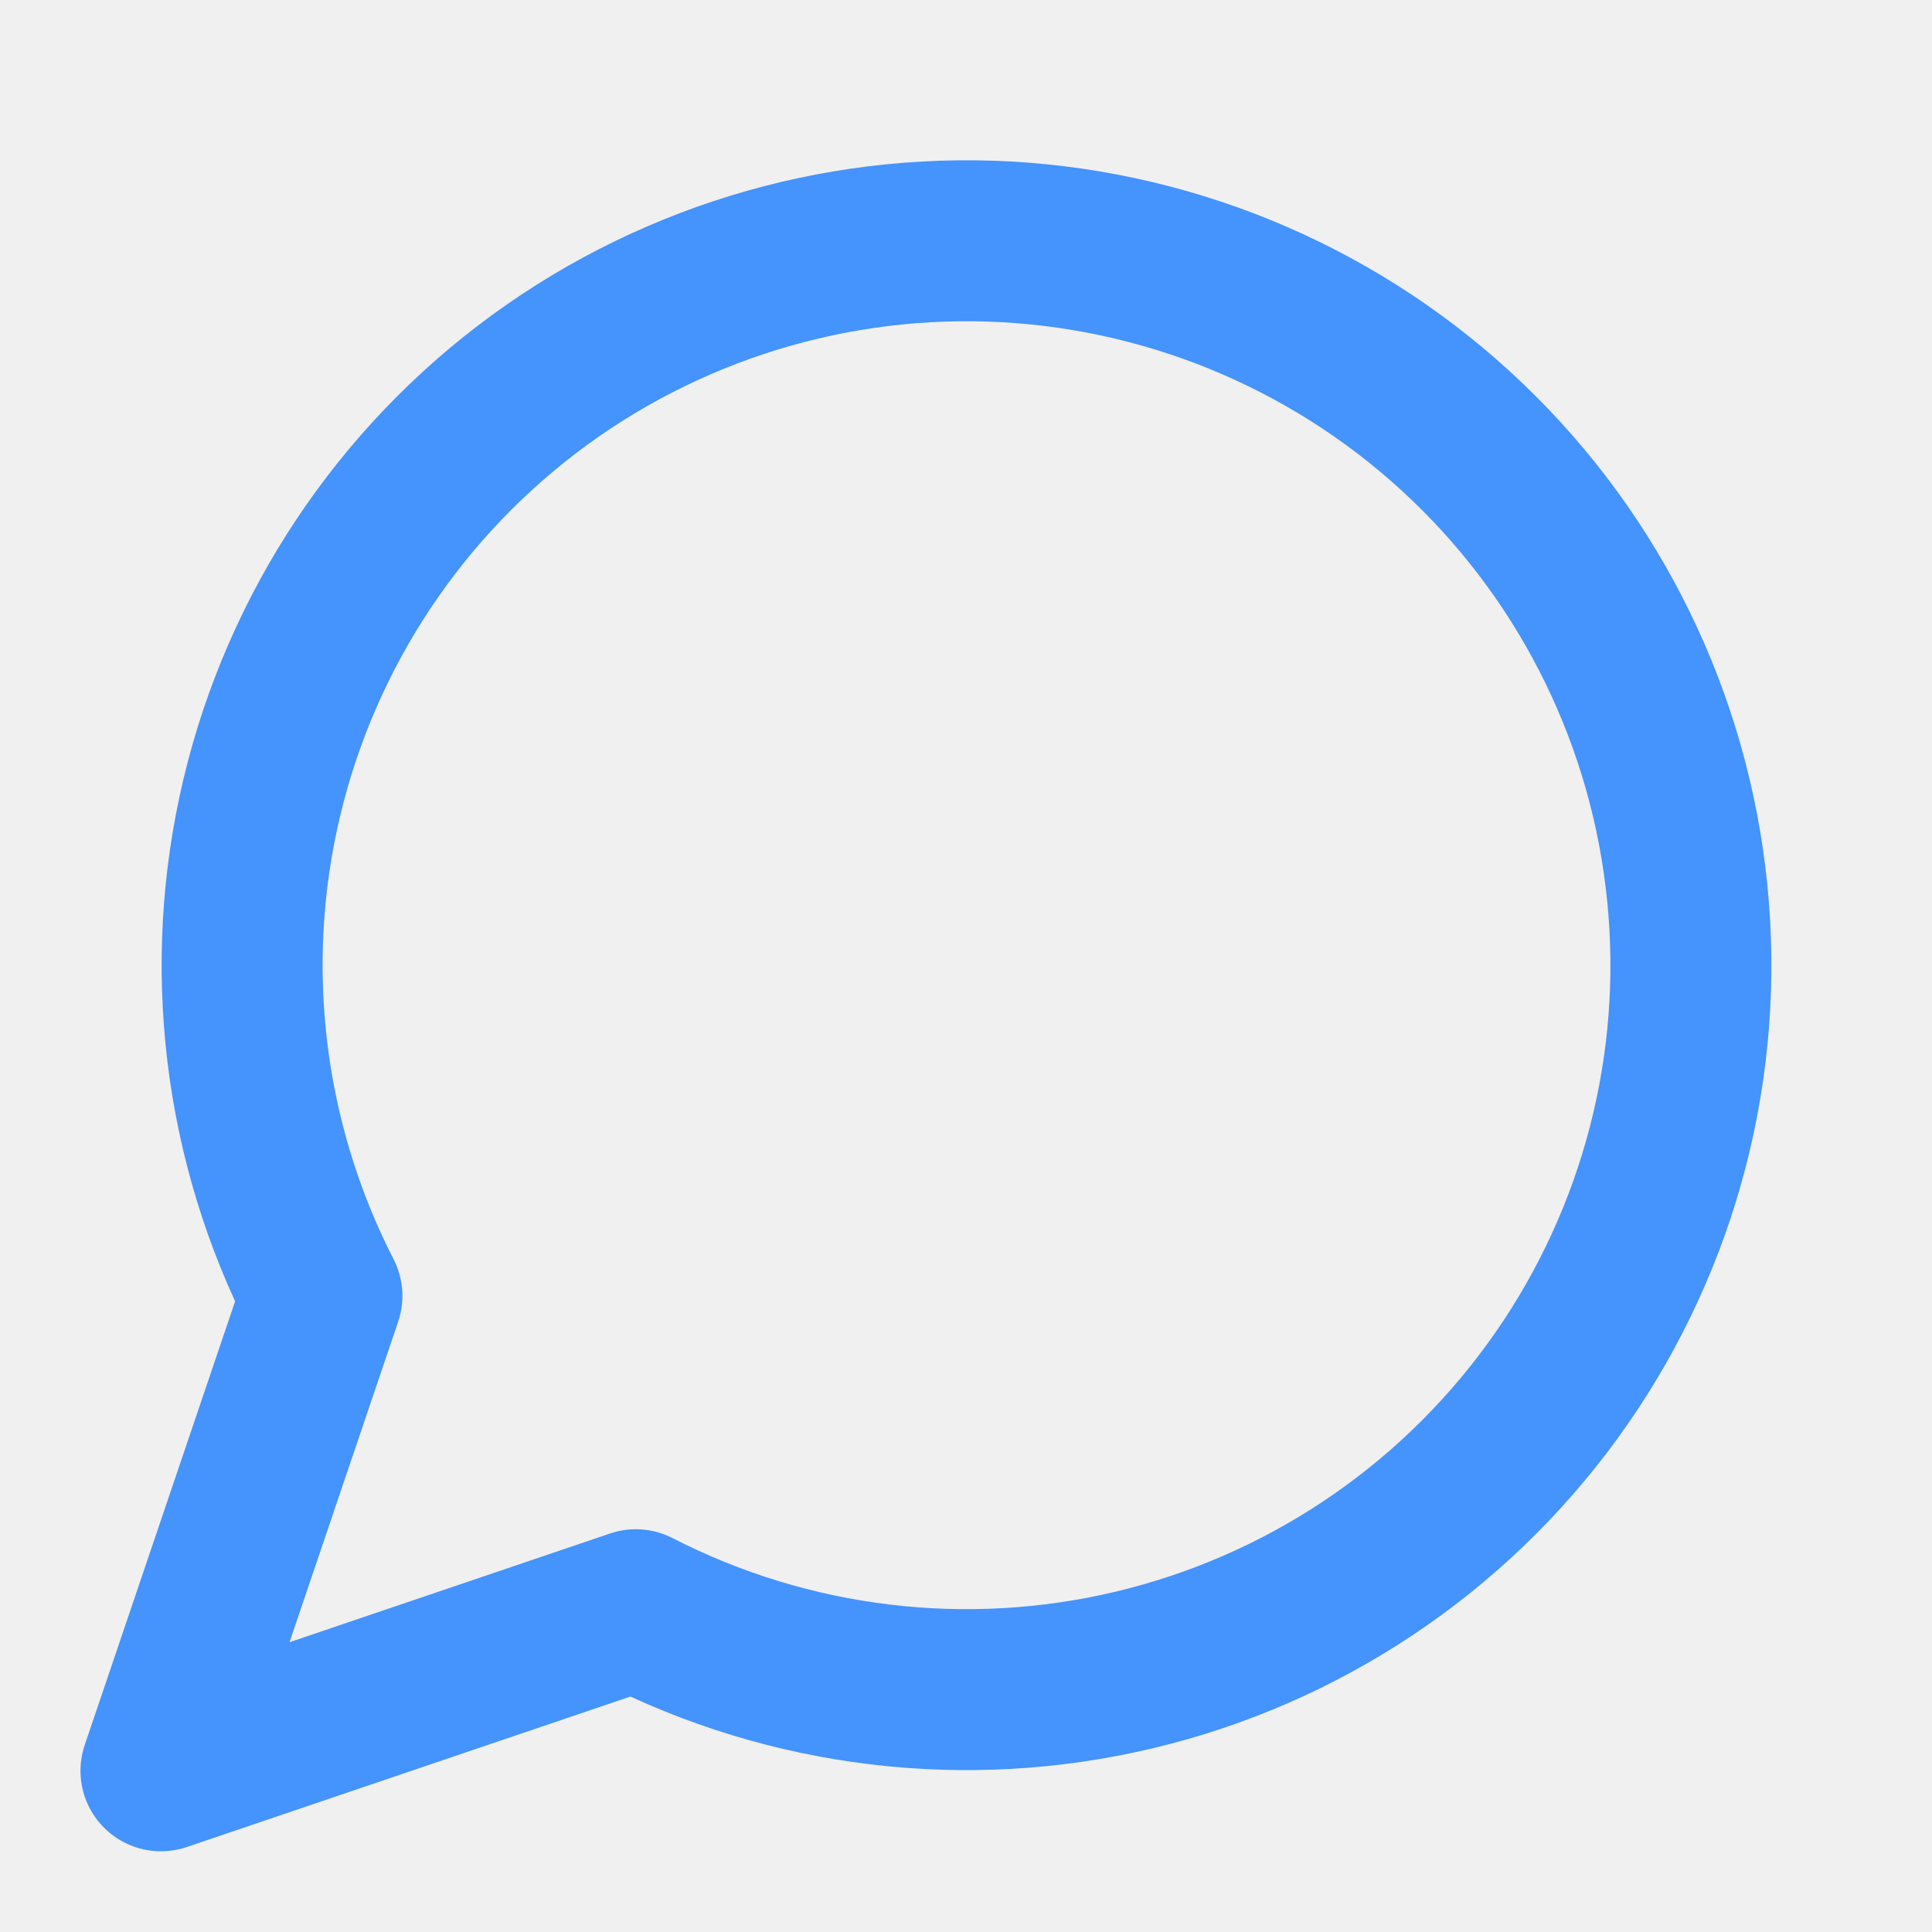
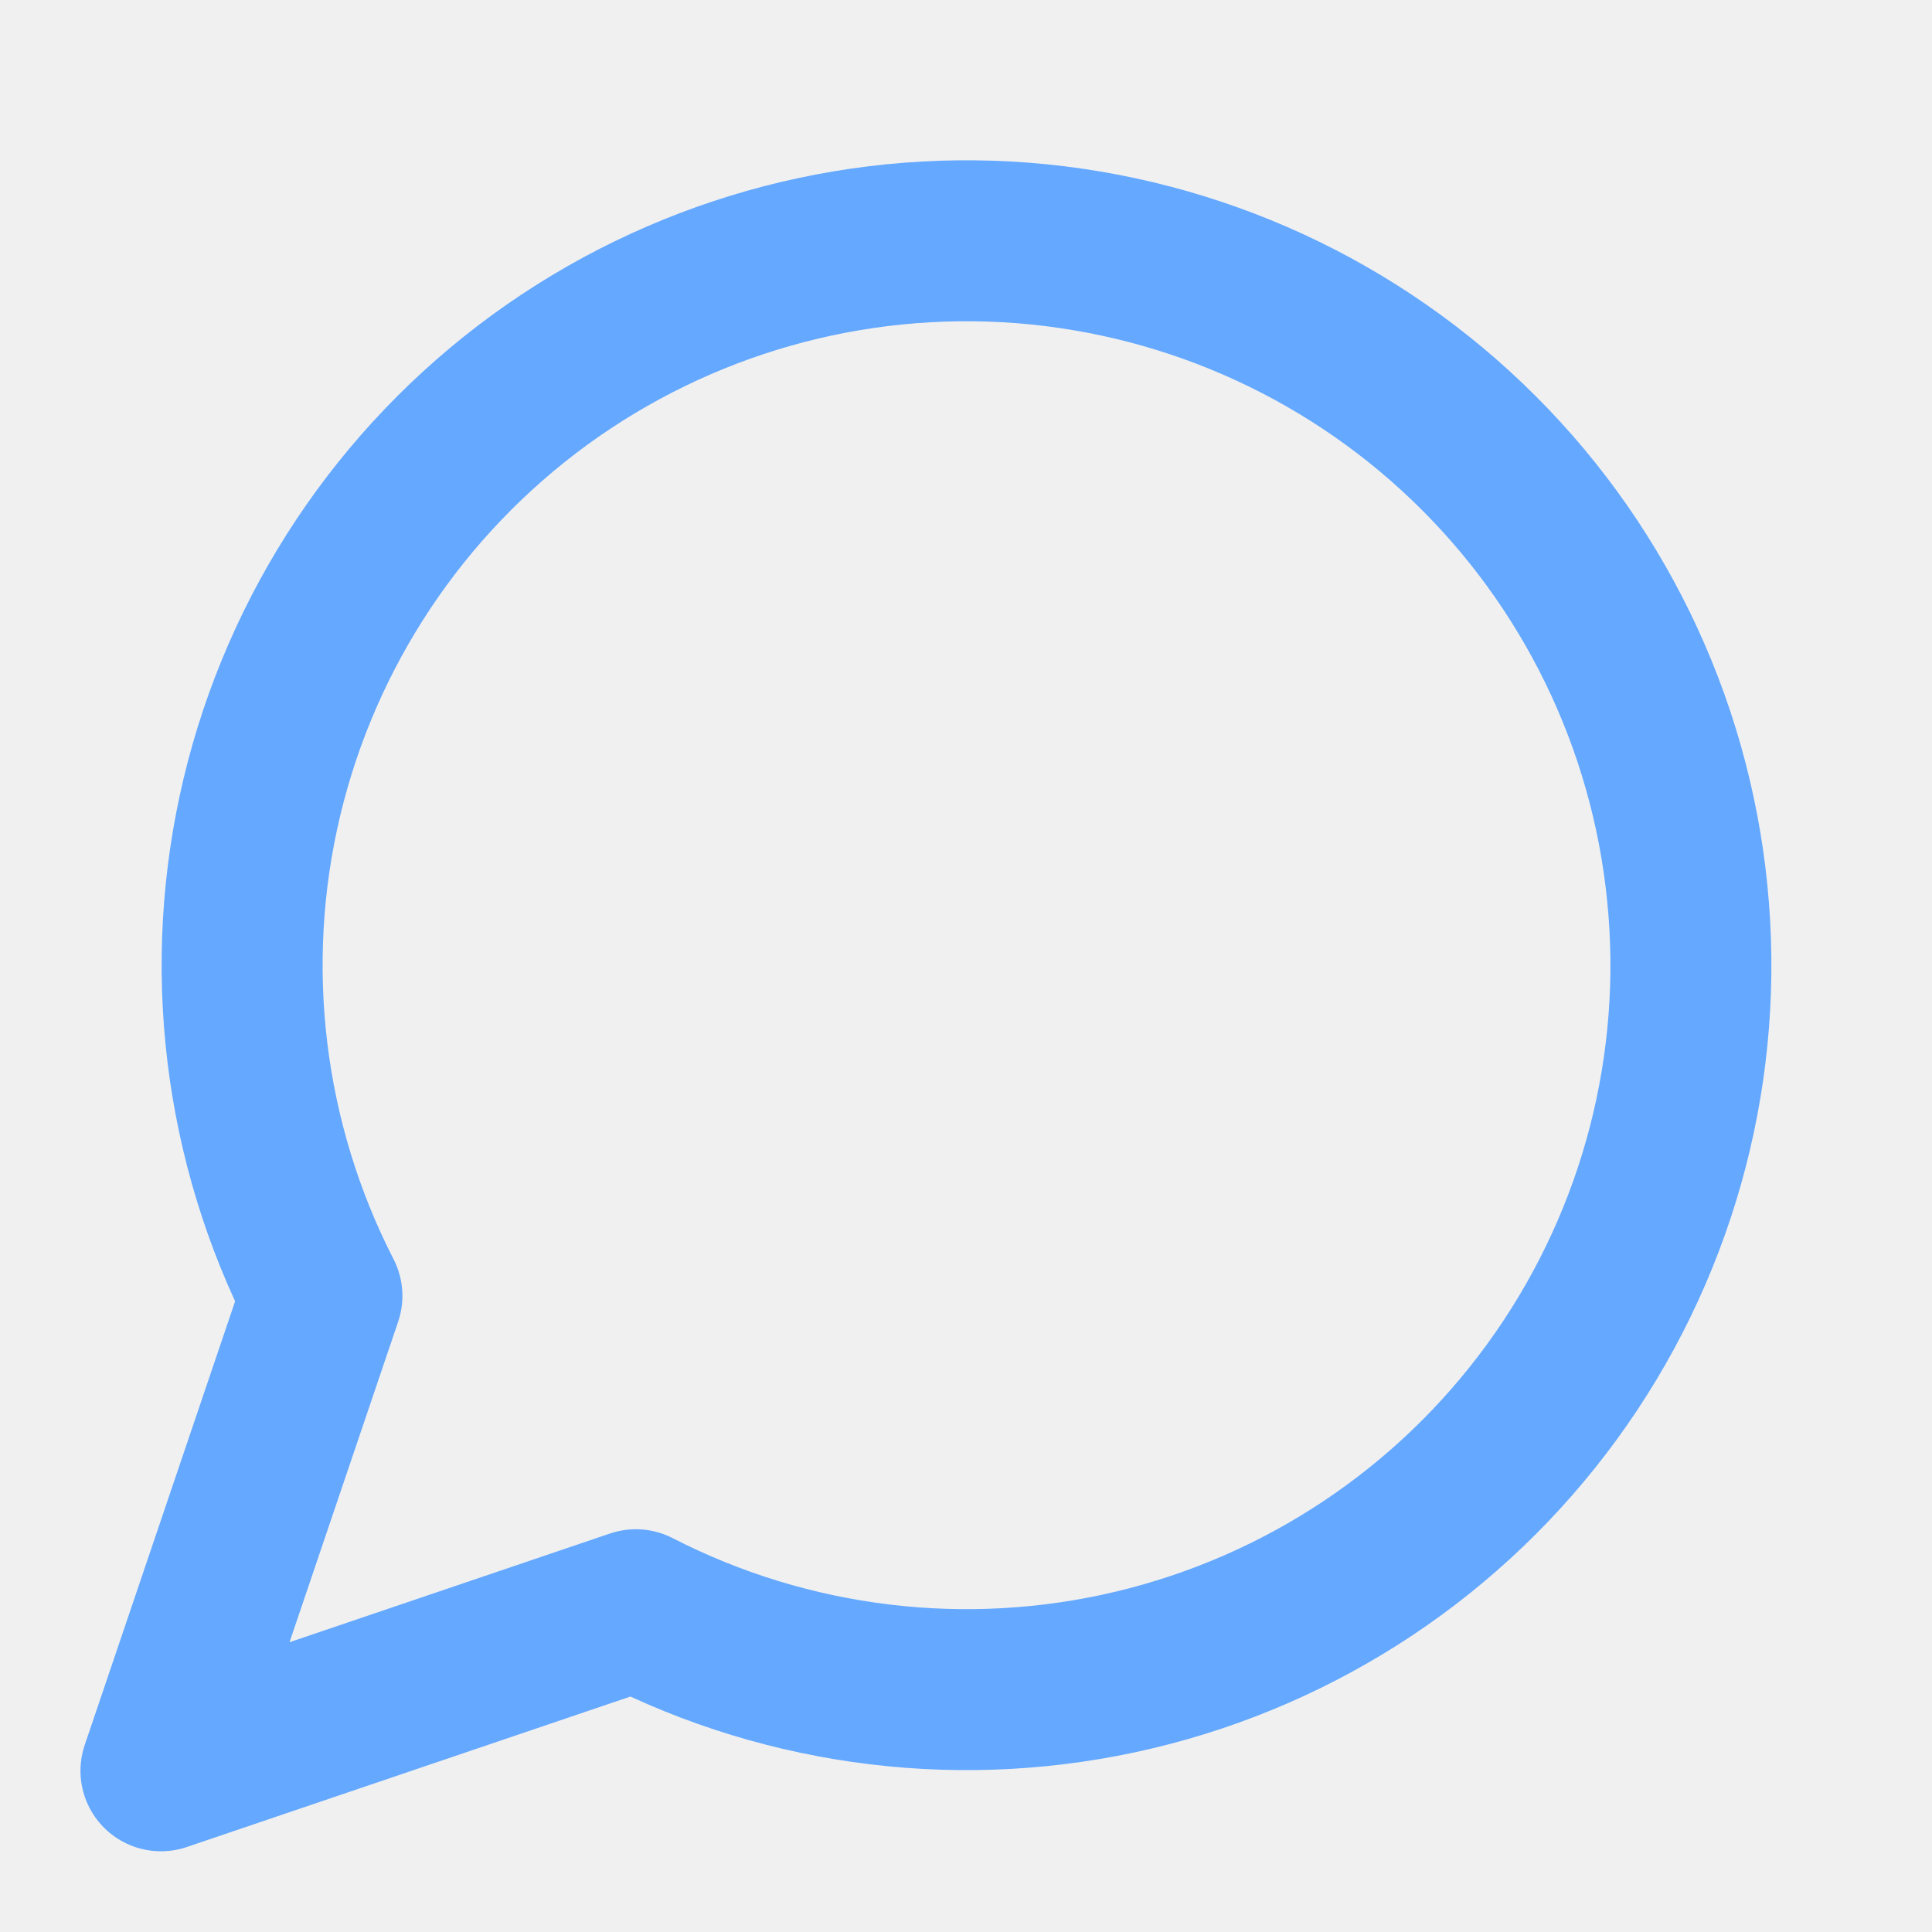
<svg xmlns="http://www.w3.org/2000/svg" width="16" height="16" viewBox="0 0 16 16" fill="none">
  <g clip-path="url(#clip0_293_60521)">
-     <path d="M5.266 13.331C6.538 13.984 8.002 14.161 9.393 13.83C10.784 13.499 12.011 12.682 12.853 11.526C13.695 10.371 14.097 8.952 13.985 7.527C13.874 6.101 13.258 4.762 12.246 3.751C11.235 2.74 9.896 2.124 8.471 2.012C7.045 1.901 5.627 2.303 4.471 3.145C3.316 3.987 2.499 5.214 2.168 6.605C1.837 7.996 2.014 9.459 2.666 10.732L1.333 14.665L5.266 13.331Z" stroke="#4593FC" stroke-width="1.333" stroke-linecap="round" stroke-linejoin="round" />
+     <path d="M5.266 13.331C6.538 13.984 8.002 14.161 9.393 13.83C10.784 13.499 12.011 12.682 12.853 11.526C13.695 10.371 14.097 8.952 13.985 7.527C13.874 6.101 13.258 4.762 12.246 3.751C11.235 2.74 9.896 2.124 8.471 2.012C7.045 1.901 5.627 2.303 4.471 3.145C3.316 3.987 2.499 5.214 2.168 6.605C1.837 7.996 2.014 9.459 2.666 10.732L1.333 14.665L5.266 13.331Z" stroke="#64A8FF" stroke-width="1.333" stroke-linecap="round" stroke-linejoin="round" />
  </g>
  <defs>
    <clipPath id="clip0_293_60521">
      <rect width="15.998" height="15.998" fill="white" />
    </clipPath>
  </defs>
</svg>
